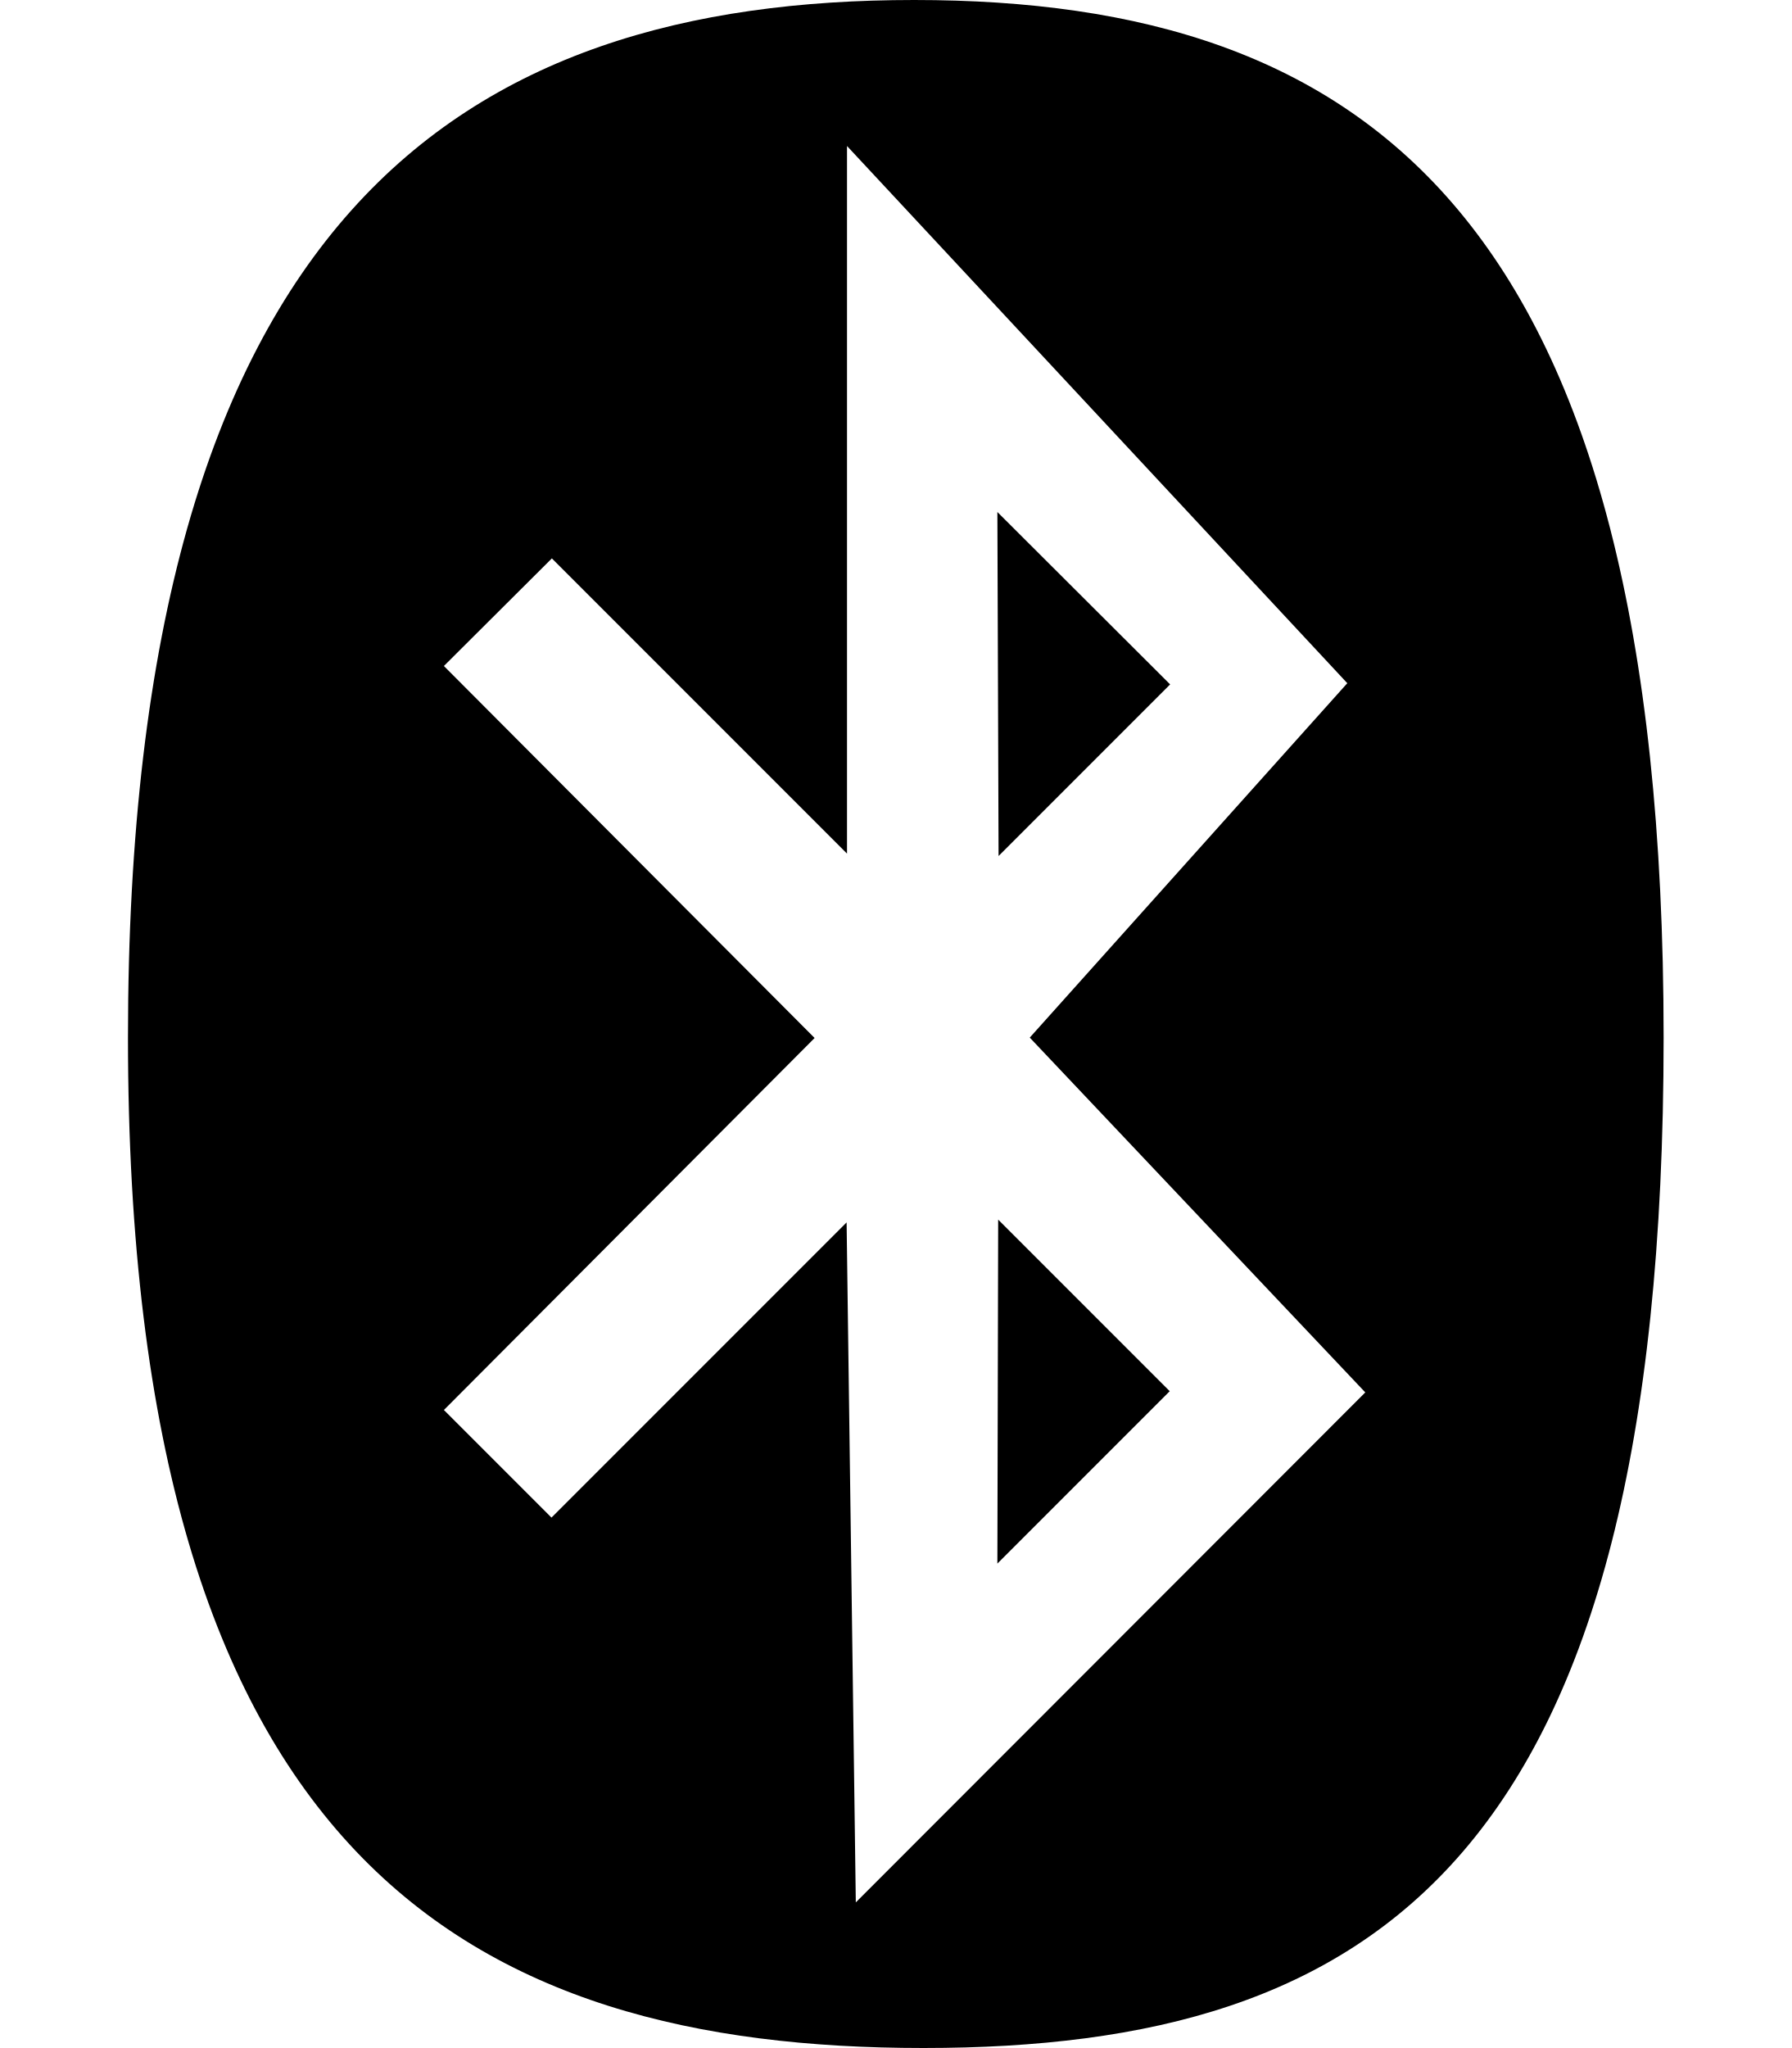
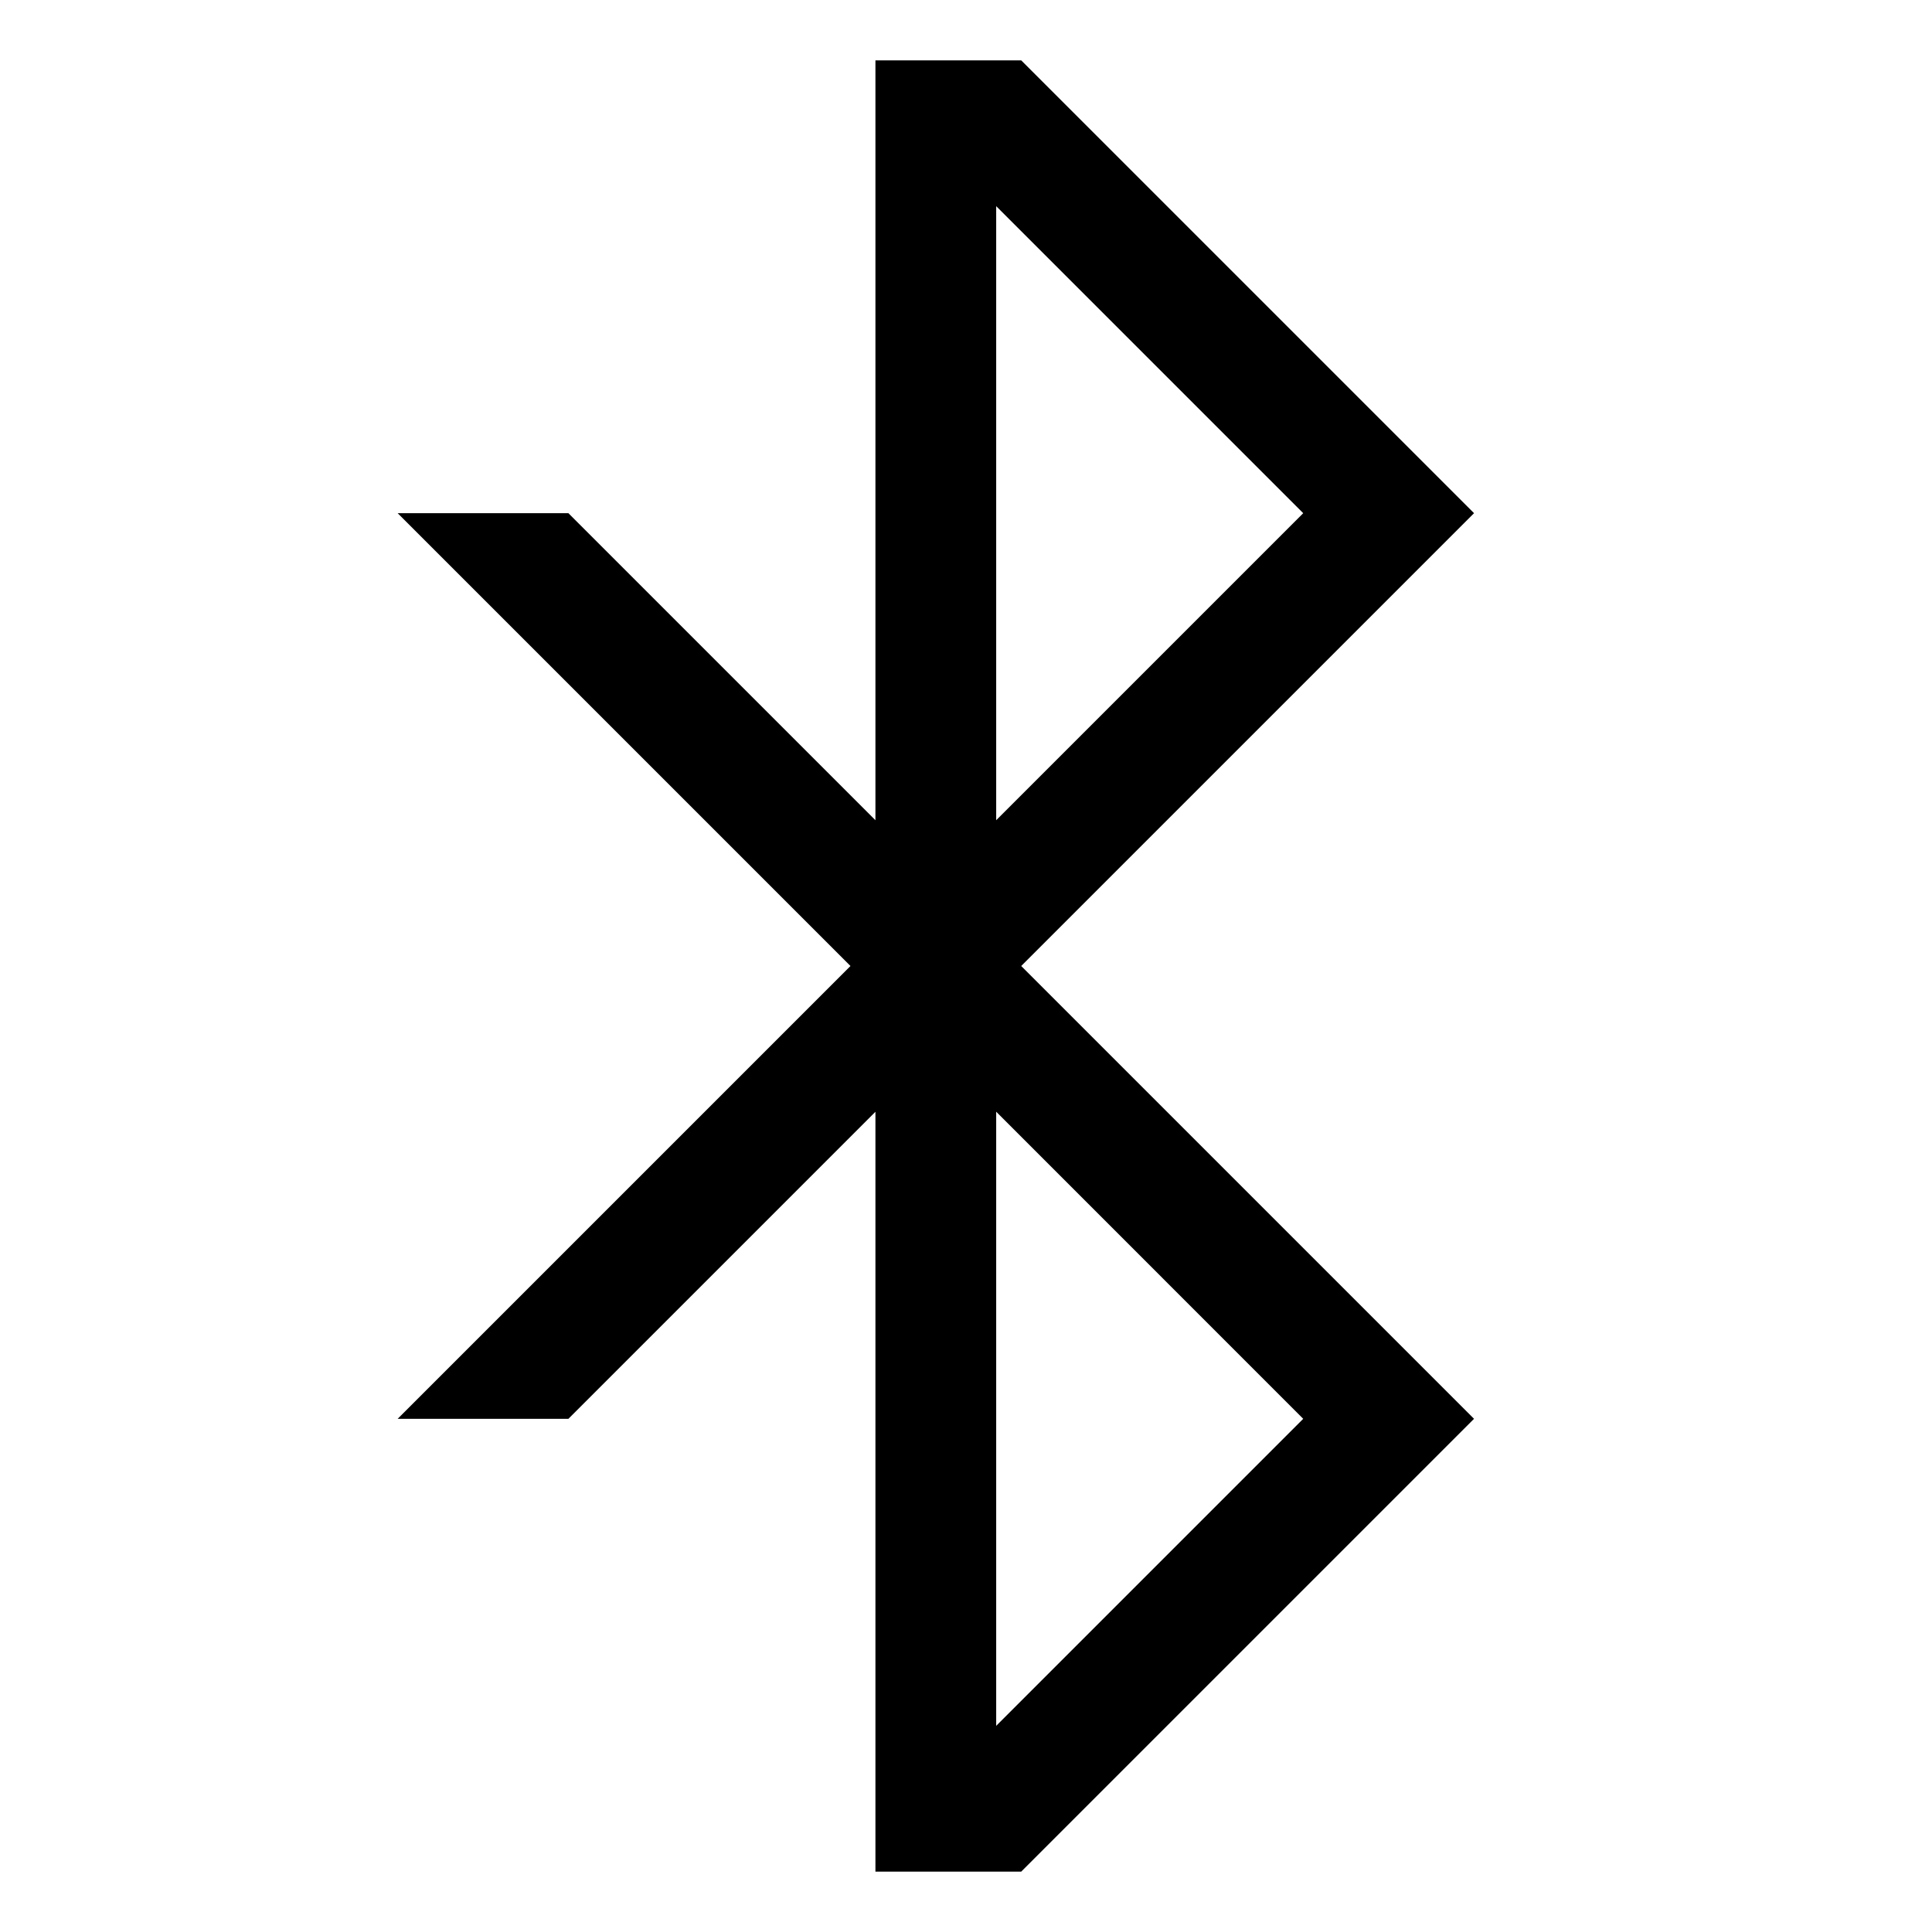
- <svg xmlns="http://www.w3.org/2000/svg" viewBox="0 0 448 512">
-   <path d="M292.6 171.1L249.7 214l-.3-86 43.2 43.1m-43.2 219.8l43.1-43.1-42.9-42.9-.2 86zM416 259.4C416 465 344.1 512 230.9 512S32 465 32 259.4 115.4 0 228.6 0 416 53.9 416 259.4zm-158.5 0l79.4-88.6L211.8 36.5v176.9L138 139.6l-27 26.9 92.7 93-92.7 93 26.9 26.9 73.8-73.8 2.3 170 127.4-127.5-83.9-88.7z" />
+ <svg xmlns="http://www.w3.org/2000/svg" version="1.1" width="24" height="24" viewBox="0 0 24 24">
+   <path d="M18.311 6.375l-5.625-5.625h-1.811v9.439l-3.814-3.814h-2.121l5.625 5.625-5.625 5.625h2.121l3.814-3.814v9.439h1.811l5.625-5.625-5.625-5.625zM12.375 2.561l3.814 3.814-3.814 3.814zM16.189 17.625l-3.814 3.814v-7.629z" />
</svg>
